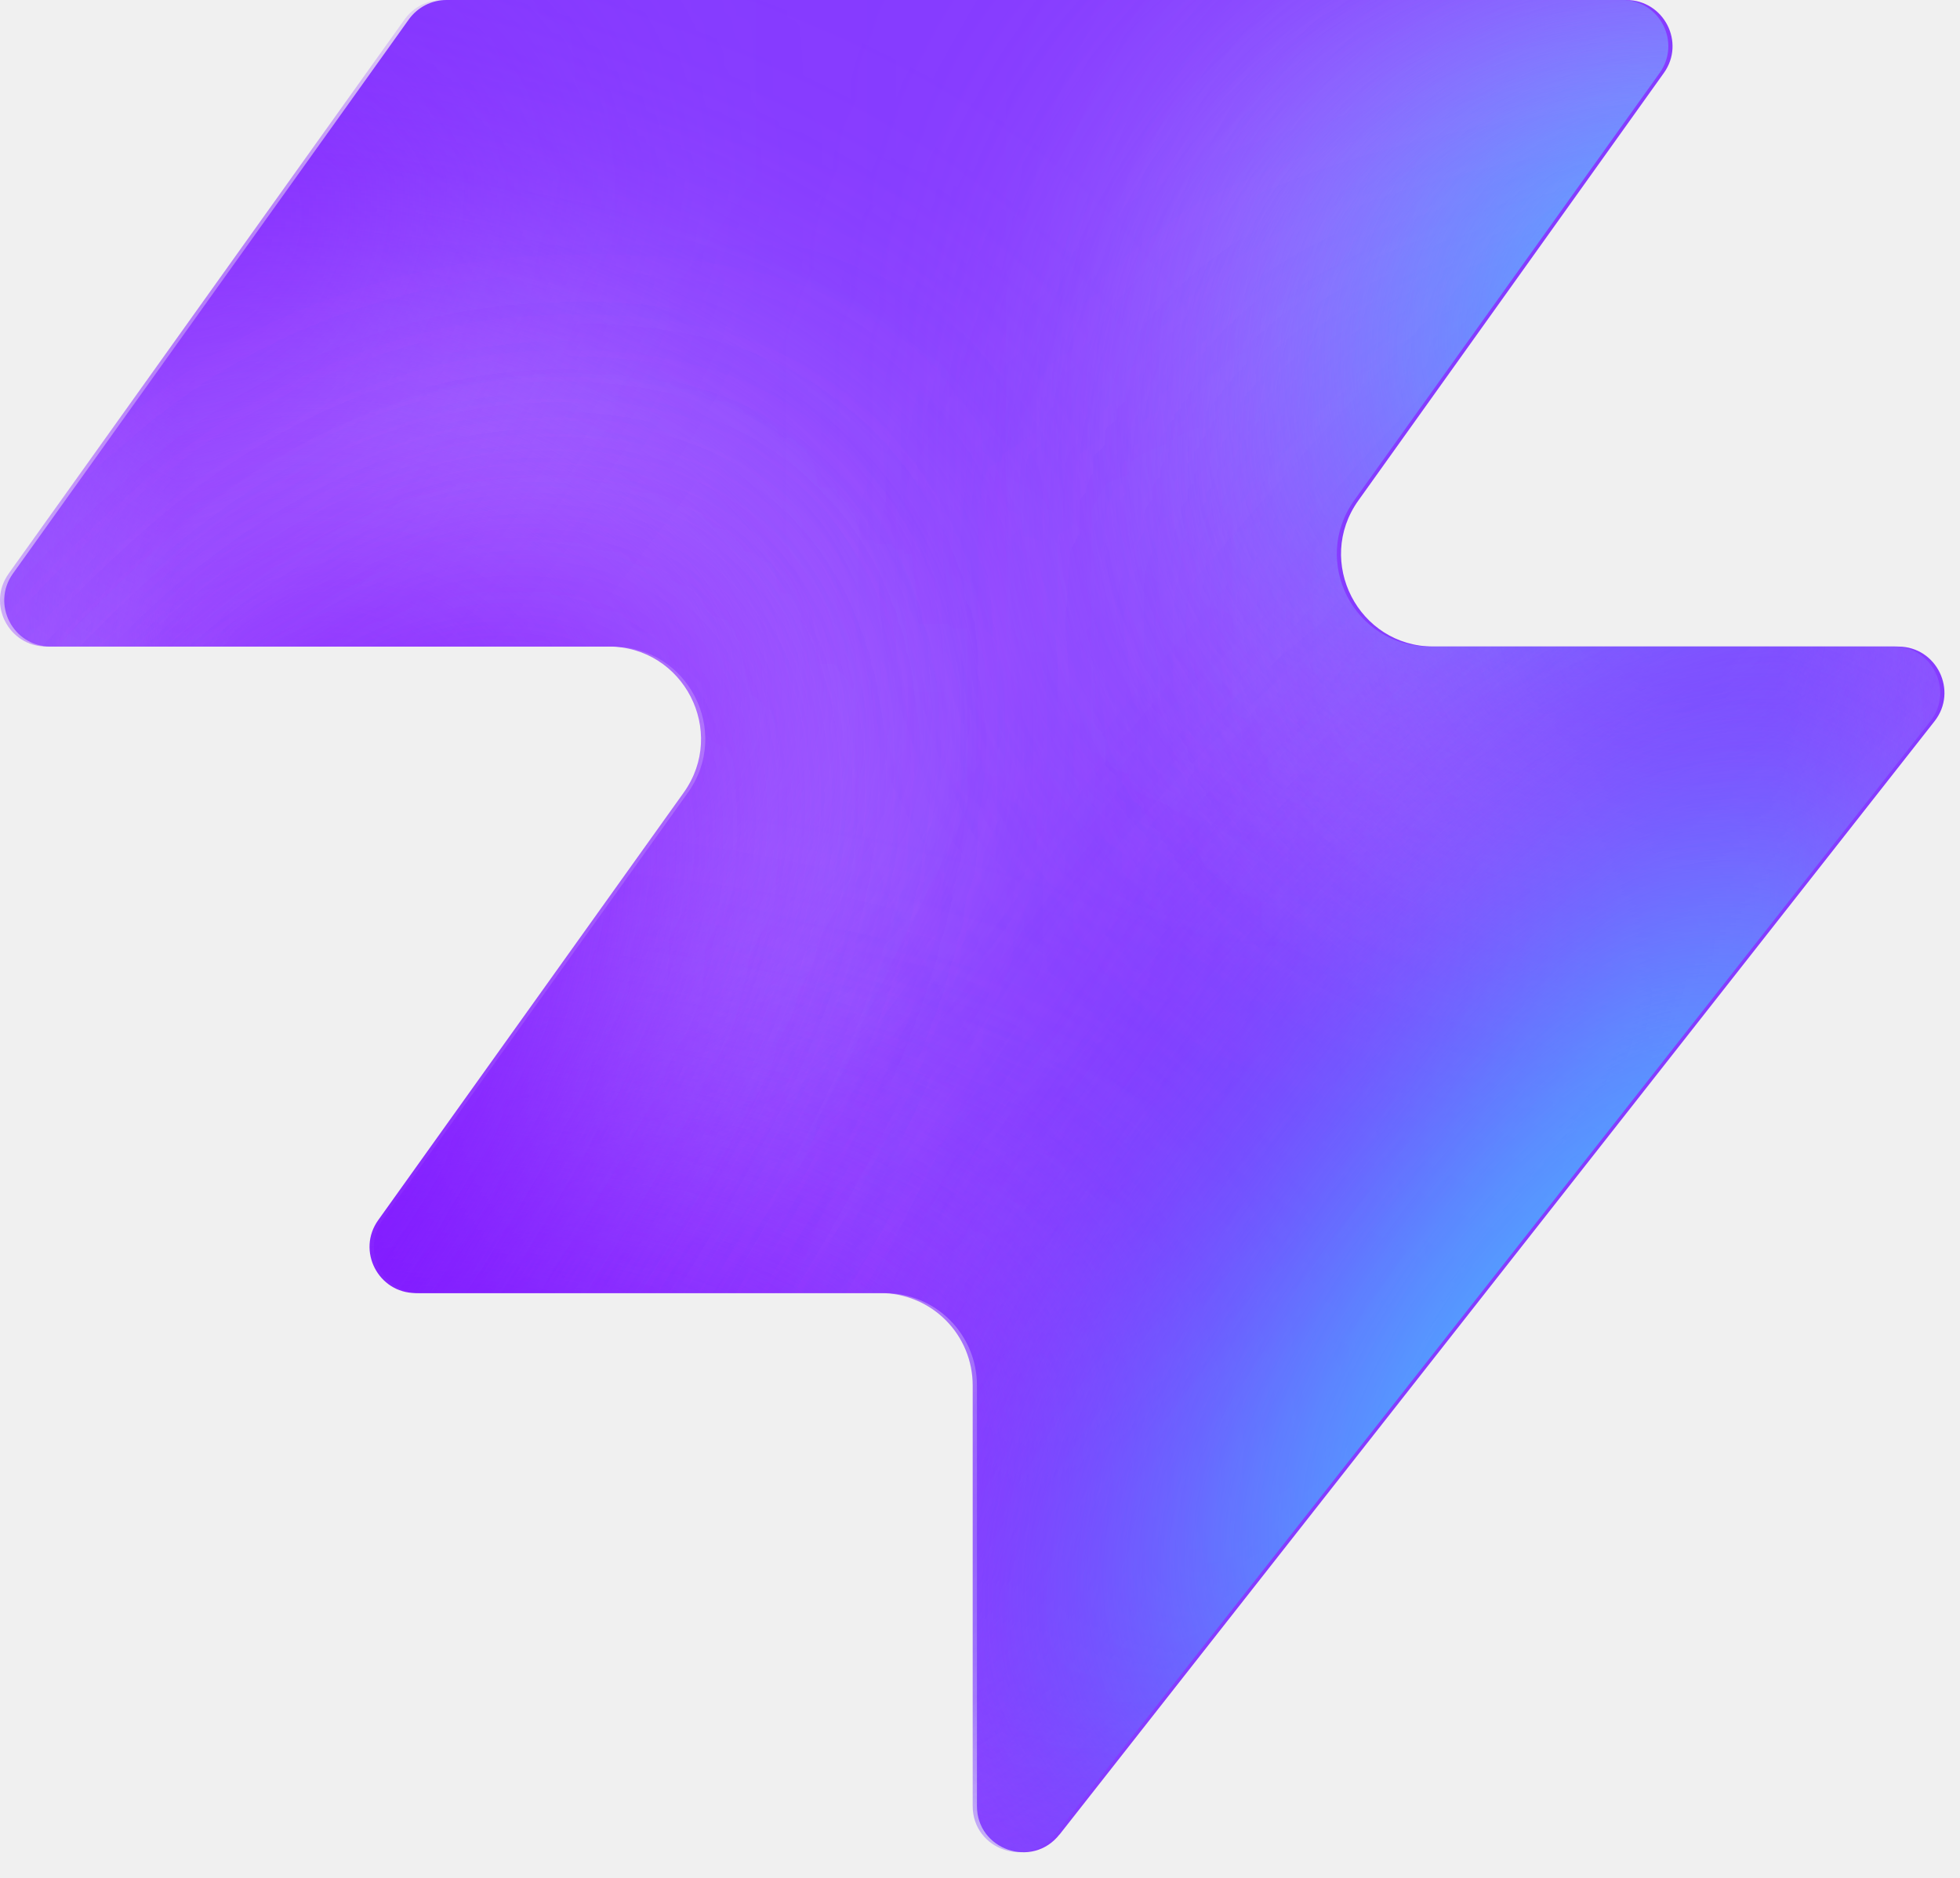
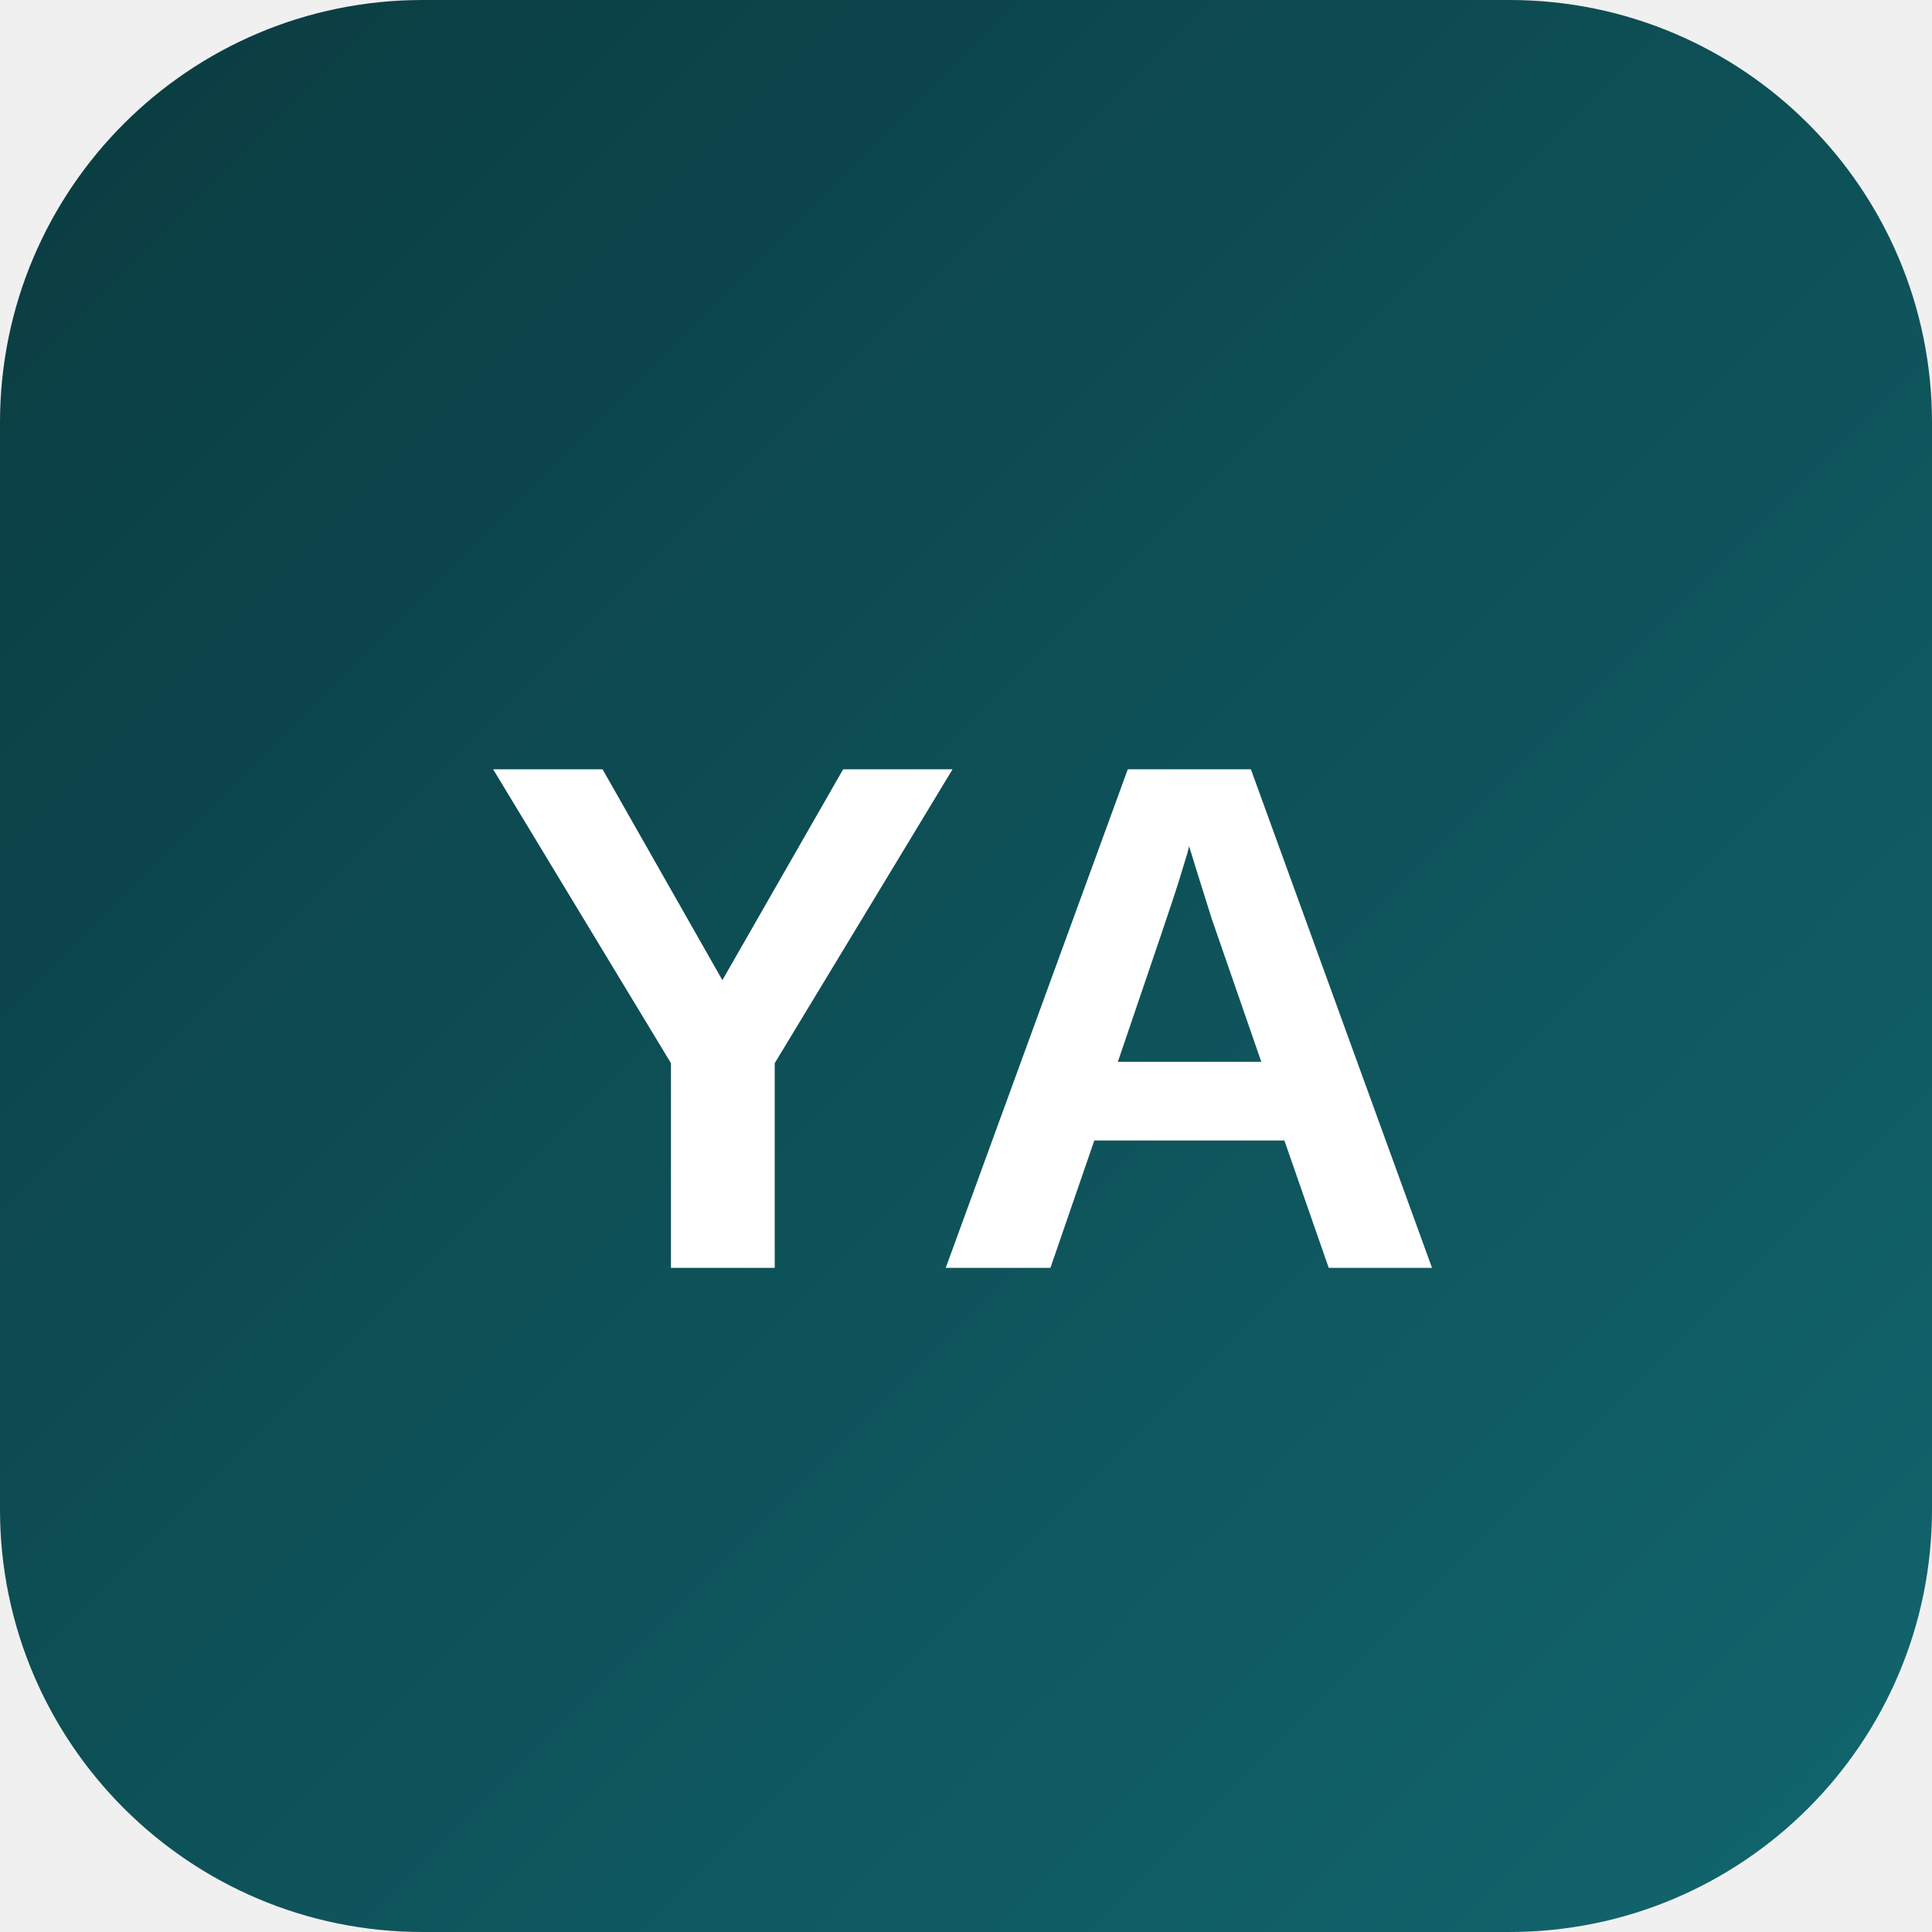
- <svg xmlns="http://www.w3.org/2000/svg" width="48" height="46" fill="none" viewBox="0 0 48 46">
-   <path fill="#863bff" d="M25.946 44.938c-.664.845-2.021.375-2.021-.698V33.937a2.26 2.26 0 0 0-2.262-2.262H10.287c-.92 0-1.456-1.04-.92-1.788l7.48-10.471c1.07-1.497 0-3.578-1.842-3.578H1.237c-.92 0-1.456-1.04-.92-1.788L10.013.474c.214-.297.556-.474.92-.474h28.894c.92 0 1.456 1.04.92 1.788l-7.48 10.471c-1.07 1.498 0 3.579 1.842 3.579h11.377c.943 0 1.473 1.088.89 1.83L25.947 44.94z" style="fill:#863bff;fill:color(display-p3 .525 .23 1);fill-opacity:1" />
-   <mask id="a" width="48" height="46" x="0" y="0" maskUnits="userSpaceOnUse" style="mask-type:alpha">
-     <path fill="#000" d="M25.842 44.938c-.664.844-2.021.375-2.021-.698V33.937a2.26 2.26 0 0 0-2.262-2.262H10.183c-.92 0-1.456-1.04-.92-1.788l7.48-10.471c1.07-1.498 0-3.579-1.842-3.579H1.133c-.92 0-1.456-1.04-.92-1.787L9.91.473c.214-.297.556-.474.92-.474h28.894c.92 0 1.456 1.04.92 1.788l-7.48 10.471c-1.07 1.498 0 3.578 1.842 3.578h11.377c.943 0 1.473 1.088.89 1.832L25.843 44.94z" style="fill:#000;fill-opacity:1" />
-   </mask>
-   <g mask="url(#a)">
-     <g filter="url(#b)">
-       <ellipse cx="5.508" cy="14.704" fill="#ede6ff" rx="5.508" ry="14.704" style="fill:#ede6ff;fill:color(display-p3 .927 .903 1);fill-opacity:1" transform="matrix(.00324 1 1 -.00324 -4.47 31.516)" />
-     </g>
-     <g filter="url(#c)">
-       <ellipse cx="10.399" cy="29.851" fill="#ede6ff" rx="10.399" ry="29.851" style="fill:#ede6ff;fill:color(display-p3 .927 .903 1);fill-opacity:1" transform="matrix(.00324 1 1 -.00324 -39.328 7.883)" />
-     </g>
-     <g filter="url(#d)">
-       <ellipse cx="5.508" cy="30.487" fill="#7e14ff" rx="5.508" ry="30.487" style="fill:#7e14ff;fill:color(display-p3 .492 .077 1);fill-opacity:1" transform="rotate(89.814 -25.913 -14.639)scale(1 -1)" />
-     </g>
-     <g filter="url(#e)">
-       <ellipse cx="5.508" cy="30.599" fill="#7e14ff" rx="5.508" ry="30.599" style="fill:#7e14ff;fill:color(display-p3 .492 .077 1);fill-opacity:1" transform="rotate(89.814 -32.644 -3.334)scale(1 -1)" />
-     </g>
-     <g filter="url(#f)">
-       <ellipse cx="5.508" cy="30.599" fill="#7e14ff" rx="5.508" ry="30.599" style="fill:#7e14ff;fill:color(display-p3 .492 .077 1);fill-opacity:1" transform="matrix(.00324 1 1 -.00324 -34.34 30.47)" />
-     </g>
-     <g filter="url(#g)">
-       <ellipse cx="14.072" cy="22.078" fill="#ede6ff" rx="14.072" ry="22.078" style="fill:#ede6ff;fill:color(display-p3 .927 .903 1);fill-opacity:1" transform="rotate(93.35 24.506 48.493)scale(-1 1)" />
-     </g>
-     <g filter="url(#h)">
-       <ellipse cx="3.47" cy="21.501" fill="#7e14ff" rx="3.47" ry="21.501" style="fill:#7e14ff;fill:color(display-p3 .492 .077 1);fill-opacity:1" transform="rotate(89.009 28.708 47.59)scale(-1 1)" />
-     </g>
-     <g filter="url(#i)">
-       <ellipse cx="3.47" cy="21.501" fill="#7e14ff" rx="3.47" ry="21.501" style="fill:#7e14ff;fill:color(display-p3 .492 .077 1);fill-opacity:1" transform="rotate(89.009 28.708 47.59)scale(-1 1)" />
-     </g>
-     <g filter="url(#j)">
-       <ellipse cx=".387" cy="8.972" fill="#7e14ff" rx="4.407" ry="29.108" style="fill:#7e14ff;fill:color(display-p3 .492 .077 1);fill-opacity:1" transform="rotate(39.51 .387 8.972)" />
-     </g>
-     <g filter="url(#k)">
-       <ellipse cx="47.523" cy="-6.092" fill="#7e14ff" rx="4.407" ry="29.108" style="fill:#7e14ff;fill:color(display-p3 .492 .077 1);fill-opacity:1" transform="rotate(37.892 47.523 -6.092)" />
-     </g>
-     <g filter="url(#l)">
-       <ellipse cx="41.412" cy="6.333" fill="#47bfff" rx="5.971" ry="9.665" style="fill:#47bfff;fill:color(display-p3 .28 .748 1);fill-opacity:1" transform="rotate(37.892 41.412 6.333)" />
-     </g>
-     <g filter="url(#m)">
-       <ellipse cx="-1.879" cy="38.332" fill="#7e14ff" rx="4.407" ry="29.108" style="fill:#7e14ff;fill:color(display-p3 .492 .077 1);fill-opacity:1" transform="rotate(37.892 -1.88 38.332)" />
-     </g>
-     <g filter="url(#n)">
-       <ellipse cx="-1.879" cy="38.332" fill="#7e14ff" rx="4.407" ry="29.108" style="fill:#7e14ff;fill:color(display-p3 .492 .077 1);fill-opacity:1" transform="rotate(37.892 -1.88 38.332)" />
-     </g>
-     <g filter="url(#o)">
-       <ellipse cx="35.651" cy="29.907" fill="#7e14ff" rx="4.407" ry="29.108" style="fill:#7e14ff;fill:color(display-p3 .492 .077 1);fill-opacity:1" transform="rotate(37.892 35.651 29.907)" />
-     </g>
-     <g filter="url(#p)">
-       <ellipse cx="38.418" cy="32.4" fill="#47bfff" rx="5.971" ry="15.297" style="fill:#47bfff;fill:color(display-p3 .28 .748 1);fill-opacity:1" transform="rotate(37.892 38.418 32.4)" />
-     </g>
-   </g>
+ <svg xmlns="http://www.w3.org/2000/svg" viewBox="0 0 64 64" role="img" aria-label="Youssab Ayman">
  <defs>
-     <filter id="b" width="60.045" height="41.654" x="-19.77" y="16.149" color-interpolation-filters="sRGB" filterUnits="userSpaceOnUse">
-       <feFlood flood-opacity="0" result="BackgroundImageFix" />
-       <feBlend in="SourceGraphic" in2="BackgroundImageFix" result="shape" />
-       <feGaussianBlur result="effect1_foregroundBlur_2002_17158" stdDeviation="7.659" />
-     </filter>
-     <filter id="c" width="90.34" height="51.437" x="-54.613" y="-7.533" color-interpolation-filters="sRGB" filterUnits="userSpaceOnUse">
-       <feFlood flood-opacity="0" result="BackgroundImageFix" />
-       <feBlend in="SourceGraphic" in2="BackgroundImageFix" result="shape" />
-       <feGaussianBlur result="effect1_foregroundBlur_2002_17158" stdDeviation="7.659" />
-     </filter>
-     <filter id="d" width="79.355" height="29.4" x="-49.64" y="2.03" color-interpolation-filters="sRGB" filterUnits="userSpaceOnUse">
-       <feFlood flood-opacity="0" result="BackgroundImageFix" />
-       <feBlend in="SourceGraphic" in2="BackgroundImageFix" result="shape" />
-       <feGaussianBlur result="effect1_foregroundBlur_2002_17158" stdDeviation="4.596" />
-     </filter>
-     <filter id="e" width="79.579" height="29.4" x="-45.045" y="20.029" color-interpolation-filters="sRGB" filterUnits="userSpaceOnUse">
-       <feFlood flood-opacity="0" result="BackgroundImageFix" />
-       <feBlend in="SourceGraphic" in2="BackgroundImageFix" result="shape" />
-       <feGaussianBlur result="effect1_foregroundBlur_2002_17158" stdDeviation="4.596" />
-     </filter>
-     <filter id="f" width="79.579" height="29.4" x="-43.513" y="21.178" color-interpolation-filters="sRGB" filterUnits="userSpaceOnUse">
-       <feFlood flood-opacity="0" result="BackgroundImageFix" />
-       <feBlend in="SourceGraphic" in2="BackgroundImageFix" result="shape" />
-       <feGaussianBlur result="effect1_foregroundBlur_2002_17158" stdDeviation="4.596" />
-     </filter>
-     <filter id="g" width="74.749" height="58.852" x="15.756" y="-17.901" color-interpolation-filters="sRGB" filterUnits="userSpaceOnUse">
-       <feFlood flood-opacity="0" result="BackgroundImageFix" />
-       <feBlend in="SourceGraphic" in2="BackgroundImageFix" result="shape" />
-       <feGaussianBlur result="effect1_foregroundBlur_2002_17158" stdDeviation="7.659" />
-     </filter>
-     <filter id="h" width="61.377" height="25.362" x="23.548" y="2.284" color-interpolation-filters="sRGB" filterUnits="userSpaceOnUse">
-       <feFlood flood-opacity="0" result="BackgroundImageFix" />
-       <feBlend in="SourceGraphic" in2="BackgroundImageFix" result="shape" />
-       <feGaussianBlur result="effect1_foregroundBlur_2002_17158" stdDeviation="4.596" />
-     </filter>
-     <filter id="i" width="61.377" height="25.362" x="23.548" y="2.284" color-interpolation-filters="sRGB" filterUnits="userSpaceOnUse">
-       <feFlood flood-opacity="0" result="BackgroundImageFix" />
-       <feBlend in="SourceGraphic" in2="BackgroundImageFix" result="shape" />
-       <feGaussianBlur result="effect1_foregroundBlur_2002_17158" stdDeviation="4.596" />
-     </filter>
-     <filter id="j" width="56.045" height="63.649" x="-27.636" y="-22.853" color-interpolation-filters="sRGB" filterUnits="userSpaceOnUse">
-       <feFlood flood-opacity="0" result="BackgroundImageFix" />
-       <feBlend in="SourceGraphic" in2="BackgroundImageFix" result="shape" />
-       <feGaussianBlur result="effect1_foregroundBlur_2002_17158" stdDeviation="4.596" />
-     </filter>
-     <filter id="k" width="54.814" height="64.646" x="20.116" y="-38.415" color-interpolation-filters="sRGB" filterUnits="userSpaceOnUse">
-       <feFlood flood-opacity="0" result="BackgroundImageFix" />
-       <feBlend in="SourceGraphic" in2="BackgroundImageFix" result="shape" />
-       <feGaussianBlur result="effect1_foregroundBlur_2002_17158" stdDeviation="4.596" />
-     </filter>
-     <filter id="l" width="33.541" height="35.313" x="24.641" y="-11.323" color-interpolation-filters="sRGB" filterUnits="userSpaceOnUse">
-       <feFlood flood-opacity="0" result="BackgroundImageFix" />
-       <feBlend in="SourceGraphic" in2="BackgroundImageFix" result="shape" />
-       <feGaussianBlur result="effect1_foregroundBlur_2002_17158" stdDeviation="4.596" />
-     </filter>
-     <filter id="m" width="54.814" height="64.646" x="-29.286" y="6.009" color-interpolation-filters="sRGB" filterUnits="userSpaceOnUse">
-       <feFlood flood-opacity="0" result="BackgroundImageFix" />
-       <feBlend in="SourceGraphic" in2="BackgroundImageFix" result="shape" />
-       <feGaussianBlur result="effect1_foregroundBlur_2002_17158" stdDeviation="4.596" />
-     </filter>
-     <filter id="n" width="54.814" height="64.646" x="-29.286" y="6.009" color-interpolation-filters="sRGB" filterUnits="userSpaceOnUse">
-       <feFlood flood-opacity="0" result="BackgroundImageFix" />
-       <feBlend in="SourceGraphic" in2="BackgroundImageFix" result="shape" />
-       <feGaussianBlur result="effect1_foregroundBlur_2002_17158" stdDeviation="4.596" />
-     </filter>
-     <filter id="o" width="54.814" height="64.646" x="8.244" y="-2.416" color-interpolation-filters="sRGB" filterUnits="userSpaceOnUse">
-       <feFlood flood-opacity="0" result="BackgroundImageFix" />
-       <feBlend in="SourceGraphic" in2="BackgroundImageFix" result="shape" />
-       <feGaussianBlur result="effect1_foregroundBlur_2002_17158" stdDeviation="4.596" />
-     </filter>
-     <filter id="p" width="39.409" height="43.623" x="18.713" y="10.588" color-interpolation-filters="sRGB" filterUnits="userSpaceOnUse">
-       <feFlood flood-opacity="0" result="BackgroundImageFix" />
-       <feBlend in="SourceGraphic" in2="BackgroundImageFix" result="shape" />
-       <feGaussianBlur result="effect1_foregroundBlur_2002_17158" stdDeviation="4.596" />
-     </filter>
+     <linearGradient id="bg" x1="0%" y1="0%" x2="100%" y2="100%">
+       <stop offset="0%" stop-color="#0a3b40" />
+       <stop offset="100%" stop-color="#12666f" />
+     </linearGradient>
  </defs>
+   <rect width="64" height="64" rx="14" fill="url(#bg)" />
+   <text x="32" y="42" text-anchor="middle" font-family="Arial, Helvetica, sans-serif" font-size="24" font-weight="800" fill="#ffffff" letter-spacing="1">YA</text>
</svg>
